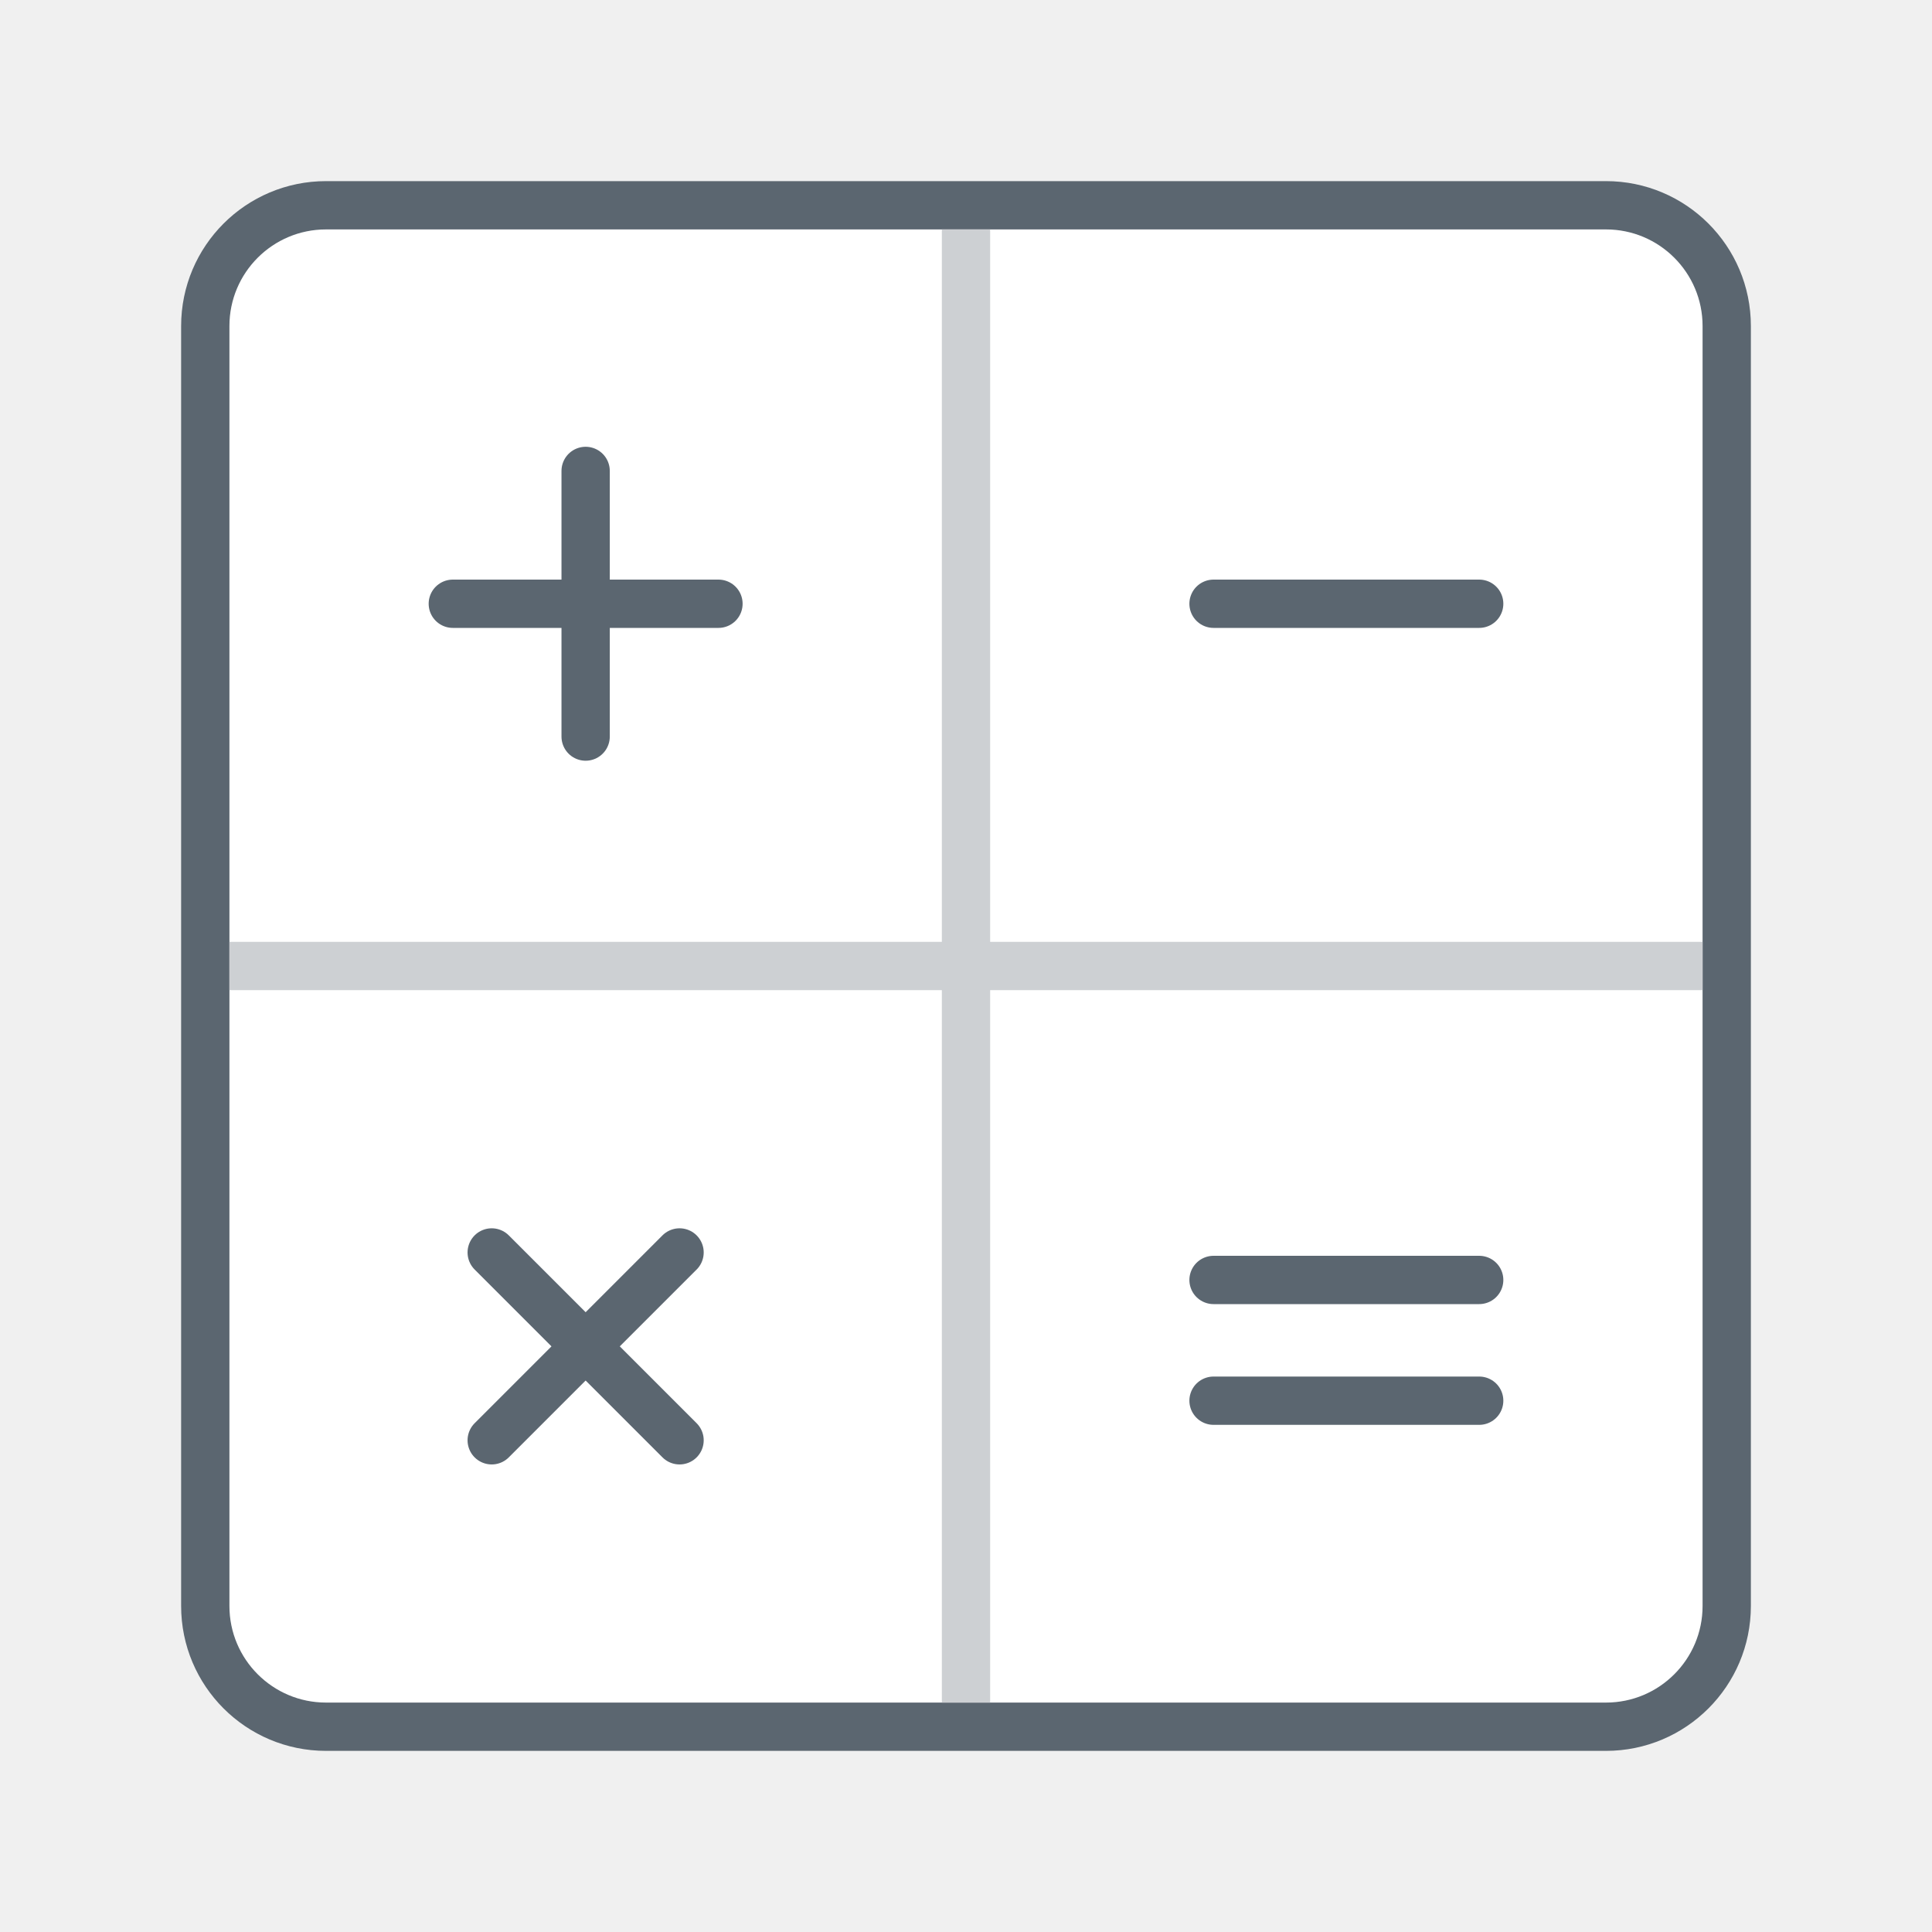
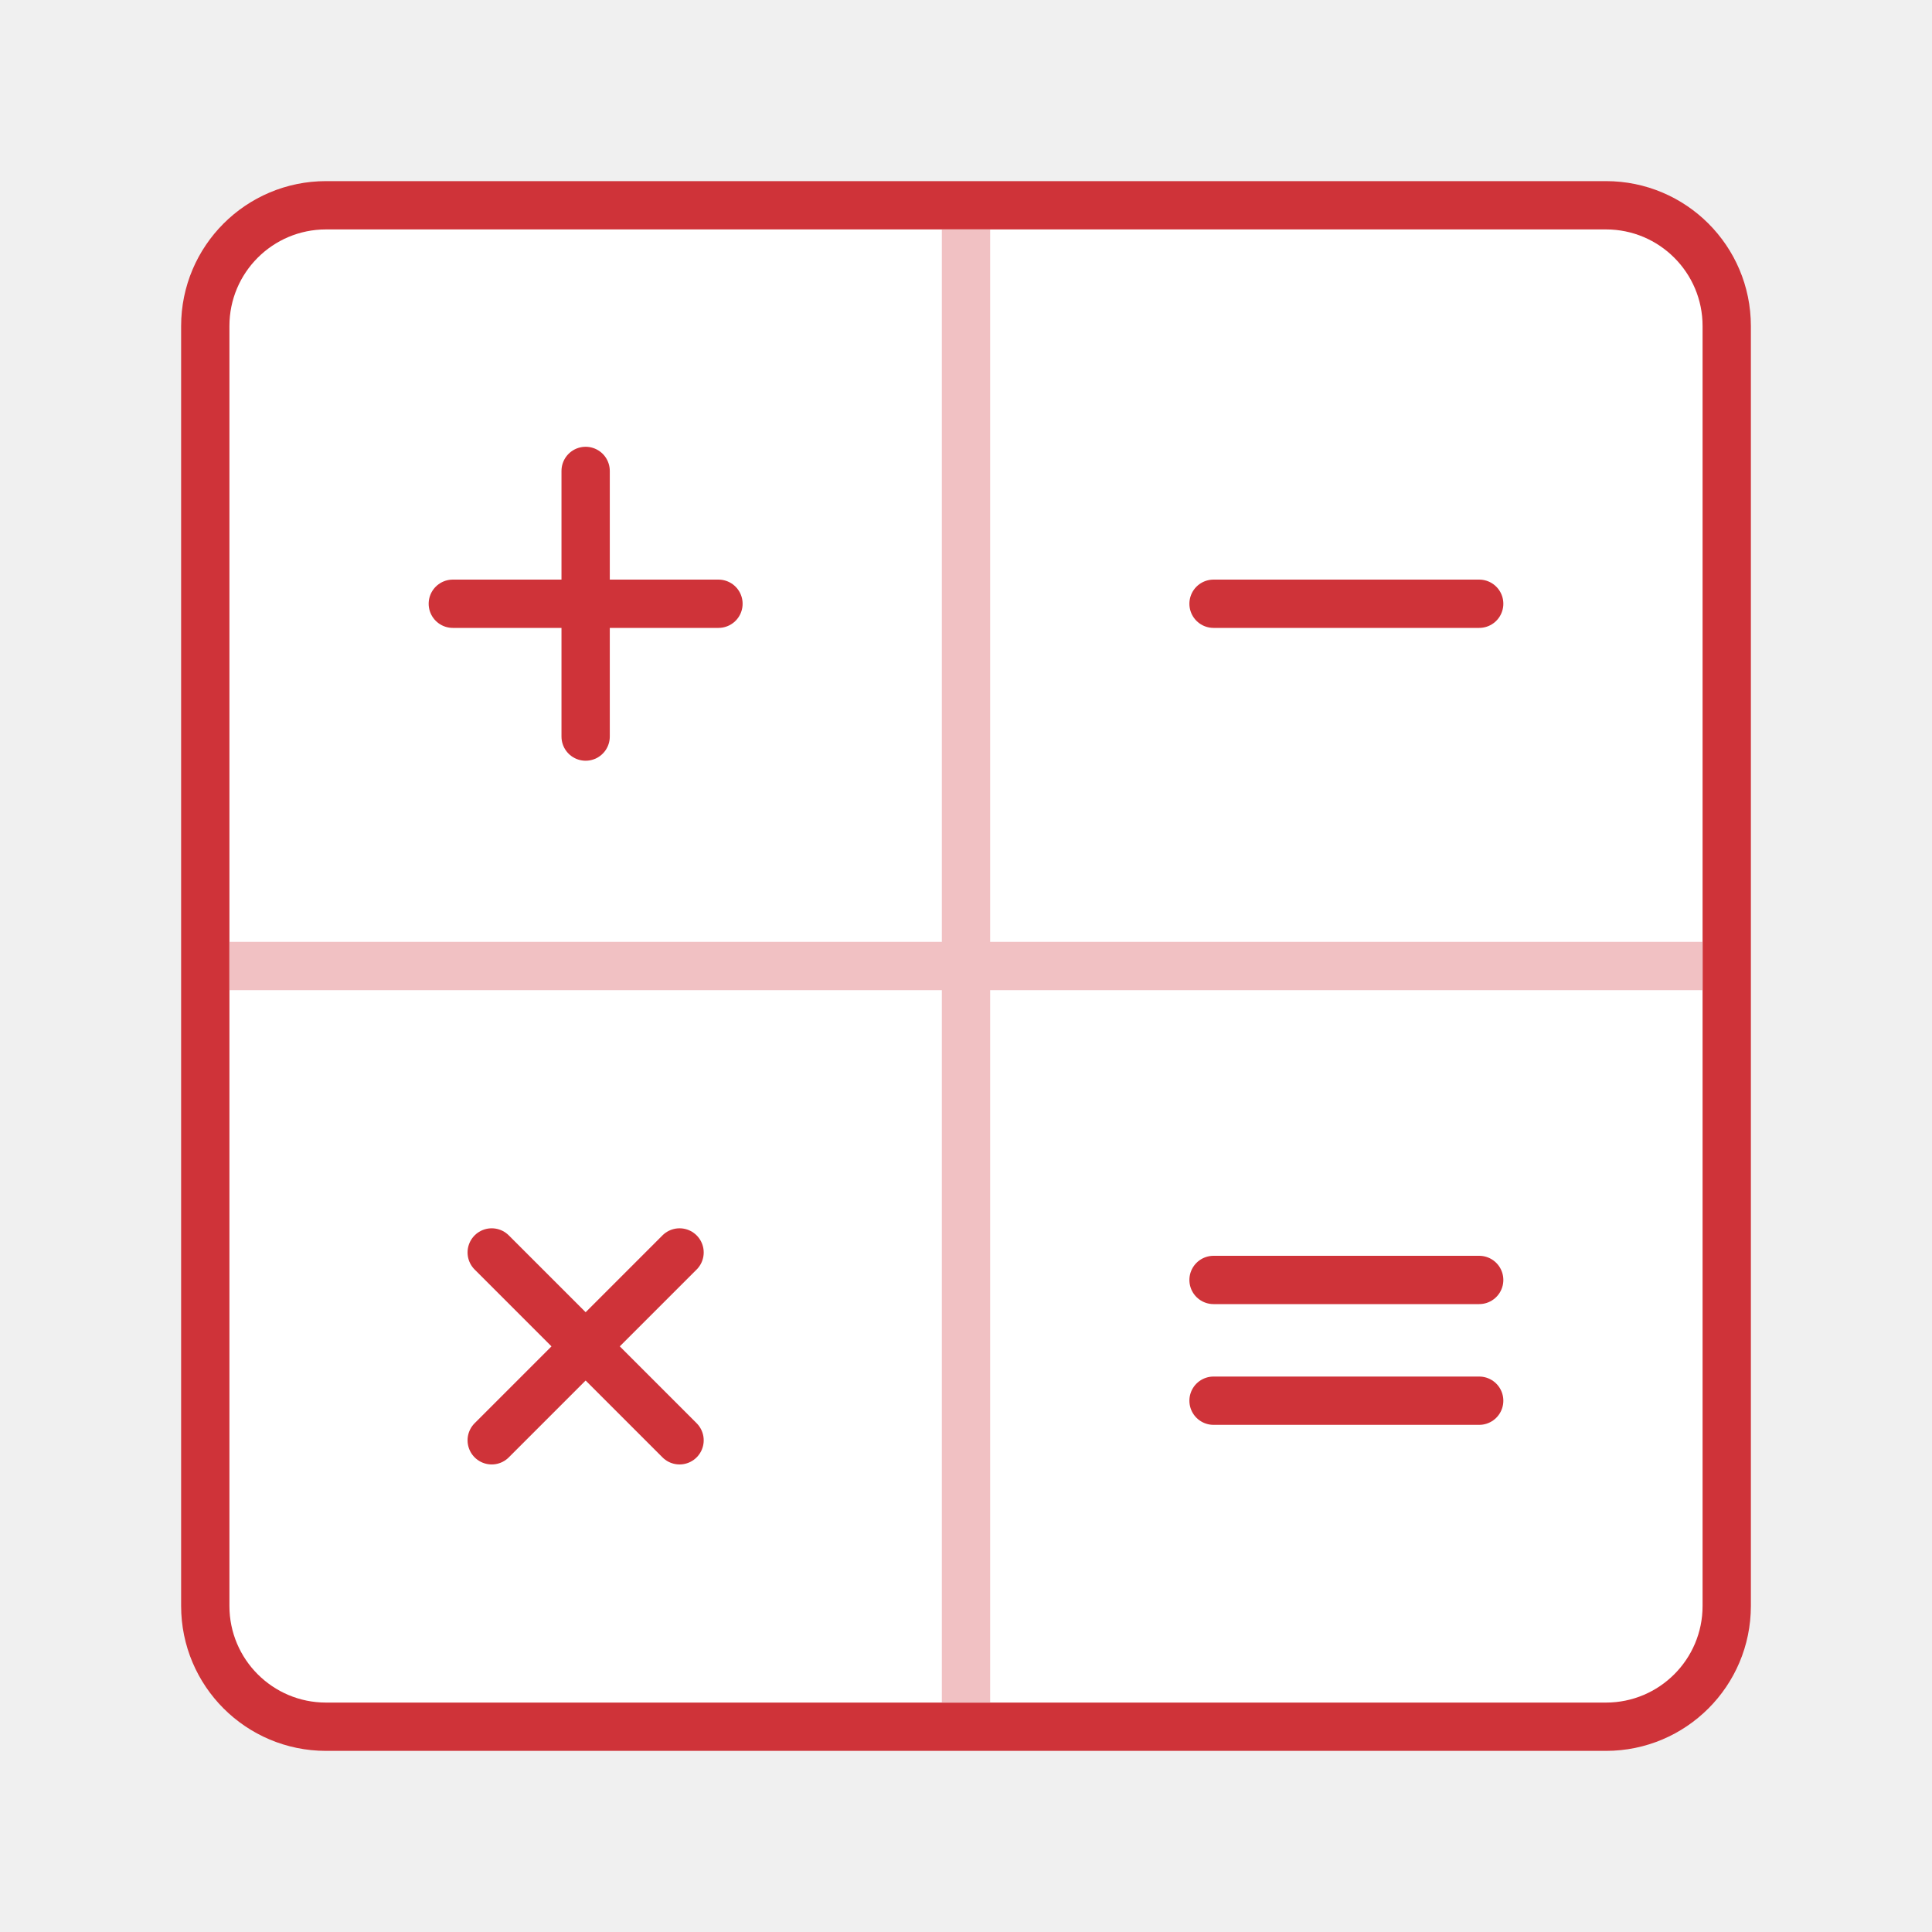
- <svg xmlns="http://www.w3.org/2000/svg" viewBox="0 0 80 80">
-   <defs>
-     <style>
-       .cls-1, .cls-3, .cls-4 {
-         fill: none;
-       }
- 
-       .cls-1 {
-         opacity: 0.278;
-       }
- 
-       .cls-2 {
-         fill: #fff;
-         stroke-linejoin: round;
-       }
- 
-       .cls-2, .cls-3 {
-         stroke: #5b6670;
-         stroke-linecap: round;
-       }
- 
-       .cls-2, .cls-3, .cls-4 {
-         stroke-width: 2px;
-       }
- 
-       .cls-3 {
-         stroke-miterlimit: 10;
-       }
- 
-       .cls-4 {
-         stroke: #cdd0d3;
-       }
-     </style>
-   </defs>
+ <svg xmlns="http://www.w3.org/2000/svg" width="80" height="80" viewBox="0 0 80 80">
  <g id="ico-calculate" transform="translate(-750 -3168)">
-     <rect id="Rectangle_2986" data-name="Rectangle 2986" class="cls-1" width="80" height="80" transform="translate(750 3168)" />
+     <rect id="Rectangle_2986" data-name="Rectangle 2986" width="80" height="80" transform="translate(750 3168)" fill="none" opacity="0.278" />
    <g id="Group_3500" data-name="Group 3500" transform="translate(-373.5 -143.5)">
-       <rect id="Rectangle_2988" data-name="Rectangle 2988" class="cls-2" width="63" height="63" rx="5" transform="translate(1132 3320)" />
+       <rect id="Rectangle_2988" data-name="Rectangle 2988" width="63" height="63" rx="5" transform="translate(1132 3320)" stroke-width="2" stroke="#cf3339" stroke-linecap="round" stroke-linejoin="round" fill="#fff" />
      <g id="Group_3503" data-name="Group 3503" transform="translate(-1)">
-         <line id="Line_1297" data-name="Line 1297" class="cls-3" y1="11" transform="translate(1148.75 3331)" />
-         <line id="Line_1298" data-name="Line 1298" class="cls-3" y1="11" transform="translate(1154.25 3336.5) rotate(90)" />
+         <line id="Line_1297" data-name="Line 1297" y1="11" transform="translate(1148.75 3331)" fill="none" stroke="#cf3339" stroke-linecap="round" stroke-miterlimit="10" stroke-width="2" />
+         <line id="Line_1298" data-name="Line 1298" y1="11" transform="translate(1154.25 3336.5) rotate(90)" fill="none" stroke="#cf3339" stroke-linecap="round" stroke-miterlimit="10" stroke-width="2" />
      </g>
-       <line id="Line_1299" data-name="Line 1299" class="cls-3" y1="11" transform="translate(1184.75 3336.5) rotate(90)" />
+       <line id="Line_1299" data-name="Line 1299" y1="11" transform="translate(1184.75 3336.5) rotate(90)" fill="none" stroke="#cf3339" stroke-linecap="round" stroke-miterlimit="10" stroke-width="2" />
      <g id="Group_3498" data-name="Group 3498" transform="translate(2775.156 232.646) rotate(45)">
-         <line id="Line_1291" data-name="Line 1291" class="cls-3" y1="11" transform="translate(1065.75 3361.75)" />
-         <line id="Line_1292" data-name="Line 1292" class="cls-3" y1="11" transform="translate(1071.25 3367.25) rotate(90)" />
+         <line id="Line_1291" data-name="Line 1291" y1="11" transform="translate(1065.75 3361.75)" fill="none" stroke="#cf3339" stroke-linecap="round" stroke-miterlimit="10" stroke-width="2" />
+         <line id="Line_1292" data-name="Line 1292" y1="11" transform="translate(1071.25 3367.25) rotate(90)" fill="none" stroke="#cf3339" stroke-linecap="round" stroke-miterlimit="10" stroke-width="2" />
      </g>
-       <line id="Line_1300" data-name="Line 1300" class="cls-3" y1="11" transform="translate(1184.75 3364.5) rotate(90)" />
-       <line id="Line_1301" data-name="Line 1301" class="cls-3" y1="11" transform="translate(1184.75 3369.5) rotate(90)" />
+       <line id="Line_1300" data-name="Line 1300" y1="11" transform="translate(1184.75 3364.5) rotate(90)" fill="none" stroke="#cf3339" stroke-linecap="round" stroke-miterlimit="10" stroke-width="2" />
+       <line id="Line_1301" data-name="Line 1301" y1="11" transform="translate(1184.75 3369.5) rotate(90)" fill="none" stroke="#cf3339" stroke-linecap="round" stroke-miterlimit="10" stroke-width="2" />
    </g>
-     <line id="Line_1303" data-name="Line 1303" class="cls-4" y1="61" transform="translate(790 3177.5)" />
-     <line id="Line_1304" data-name="Line 1304" class="cls-4" x2="61" transform="translate(759.5 3208)" />
+     <line id="Line_1303" data-name="Line 1303" y1="61" transform="translate(790 3177.5)" fill="none" stroke="#f1c1c3" stroke-width="2" />
+     <line id="Line_1304" data-name="Line 1304" x2="61" transform="translate(759.5 3208)" fill="none" stroke="#f1c1c3" stroke-width="2" />
  </g>
</svg>
